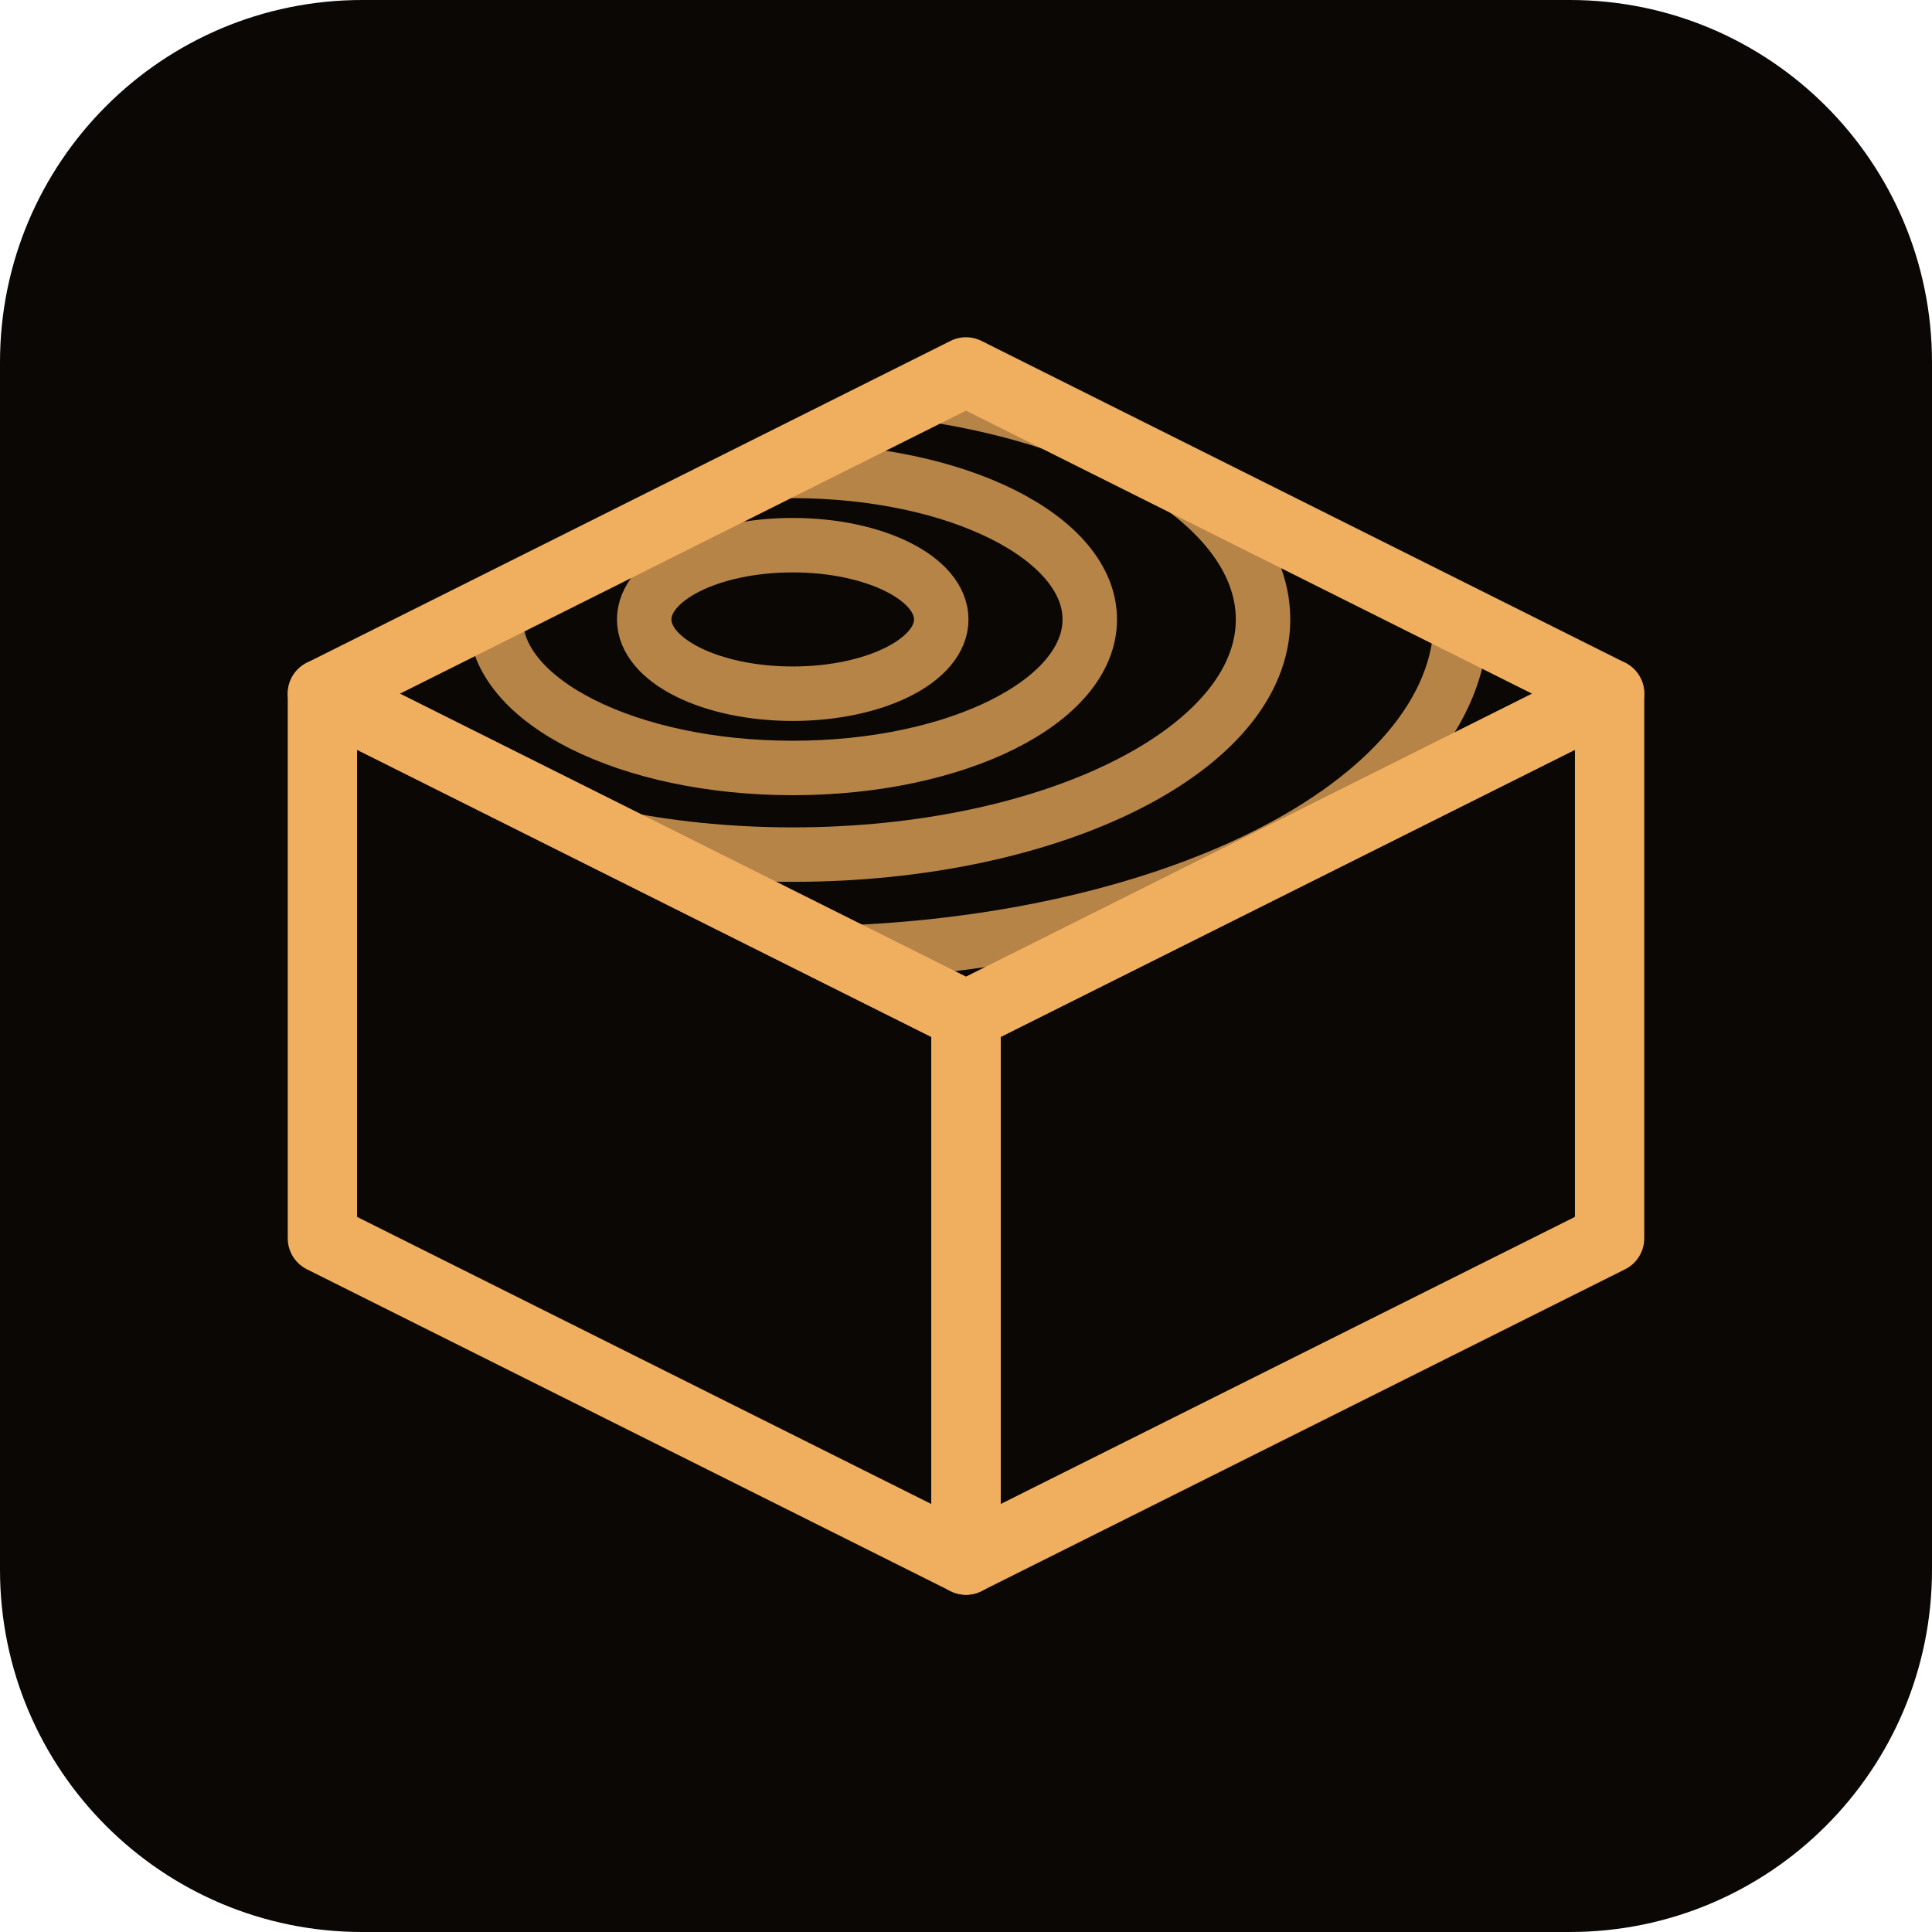
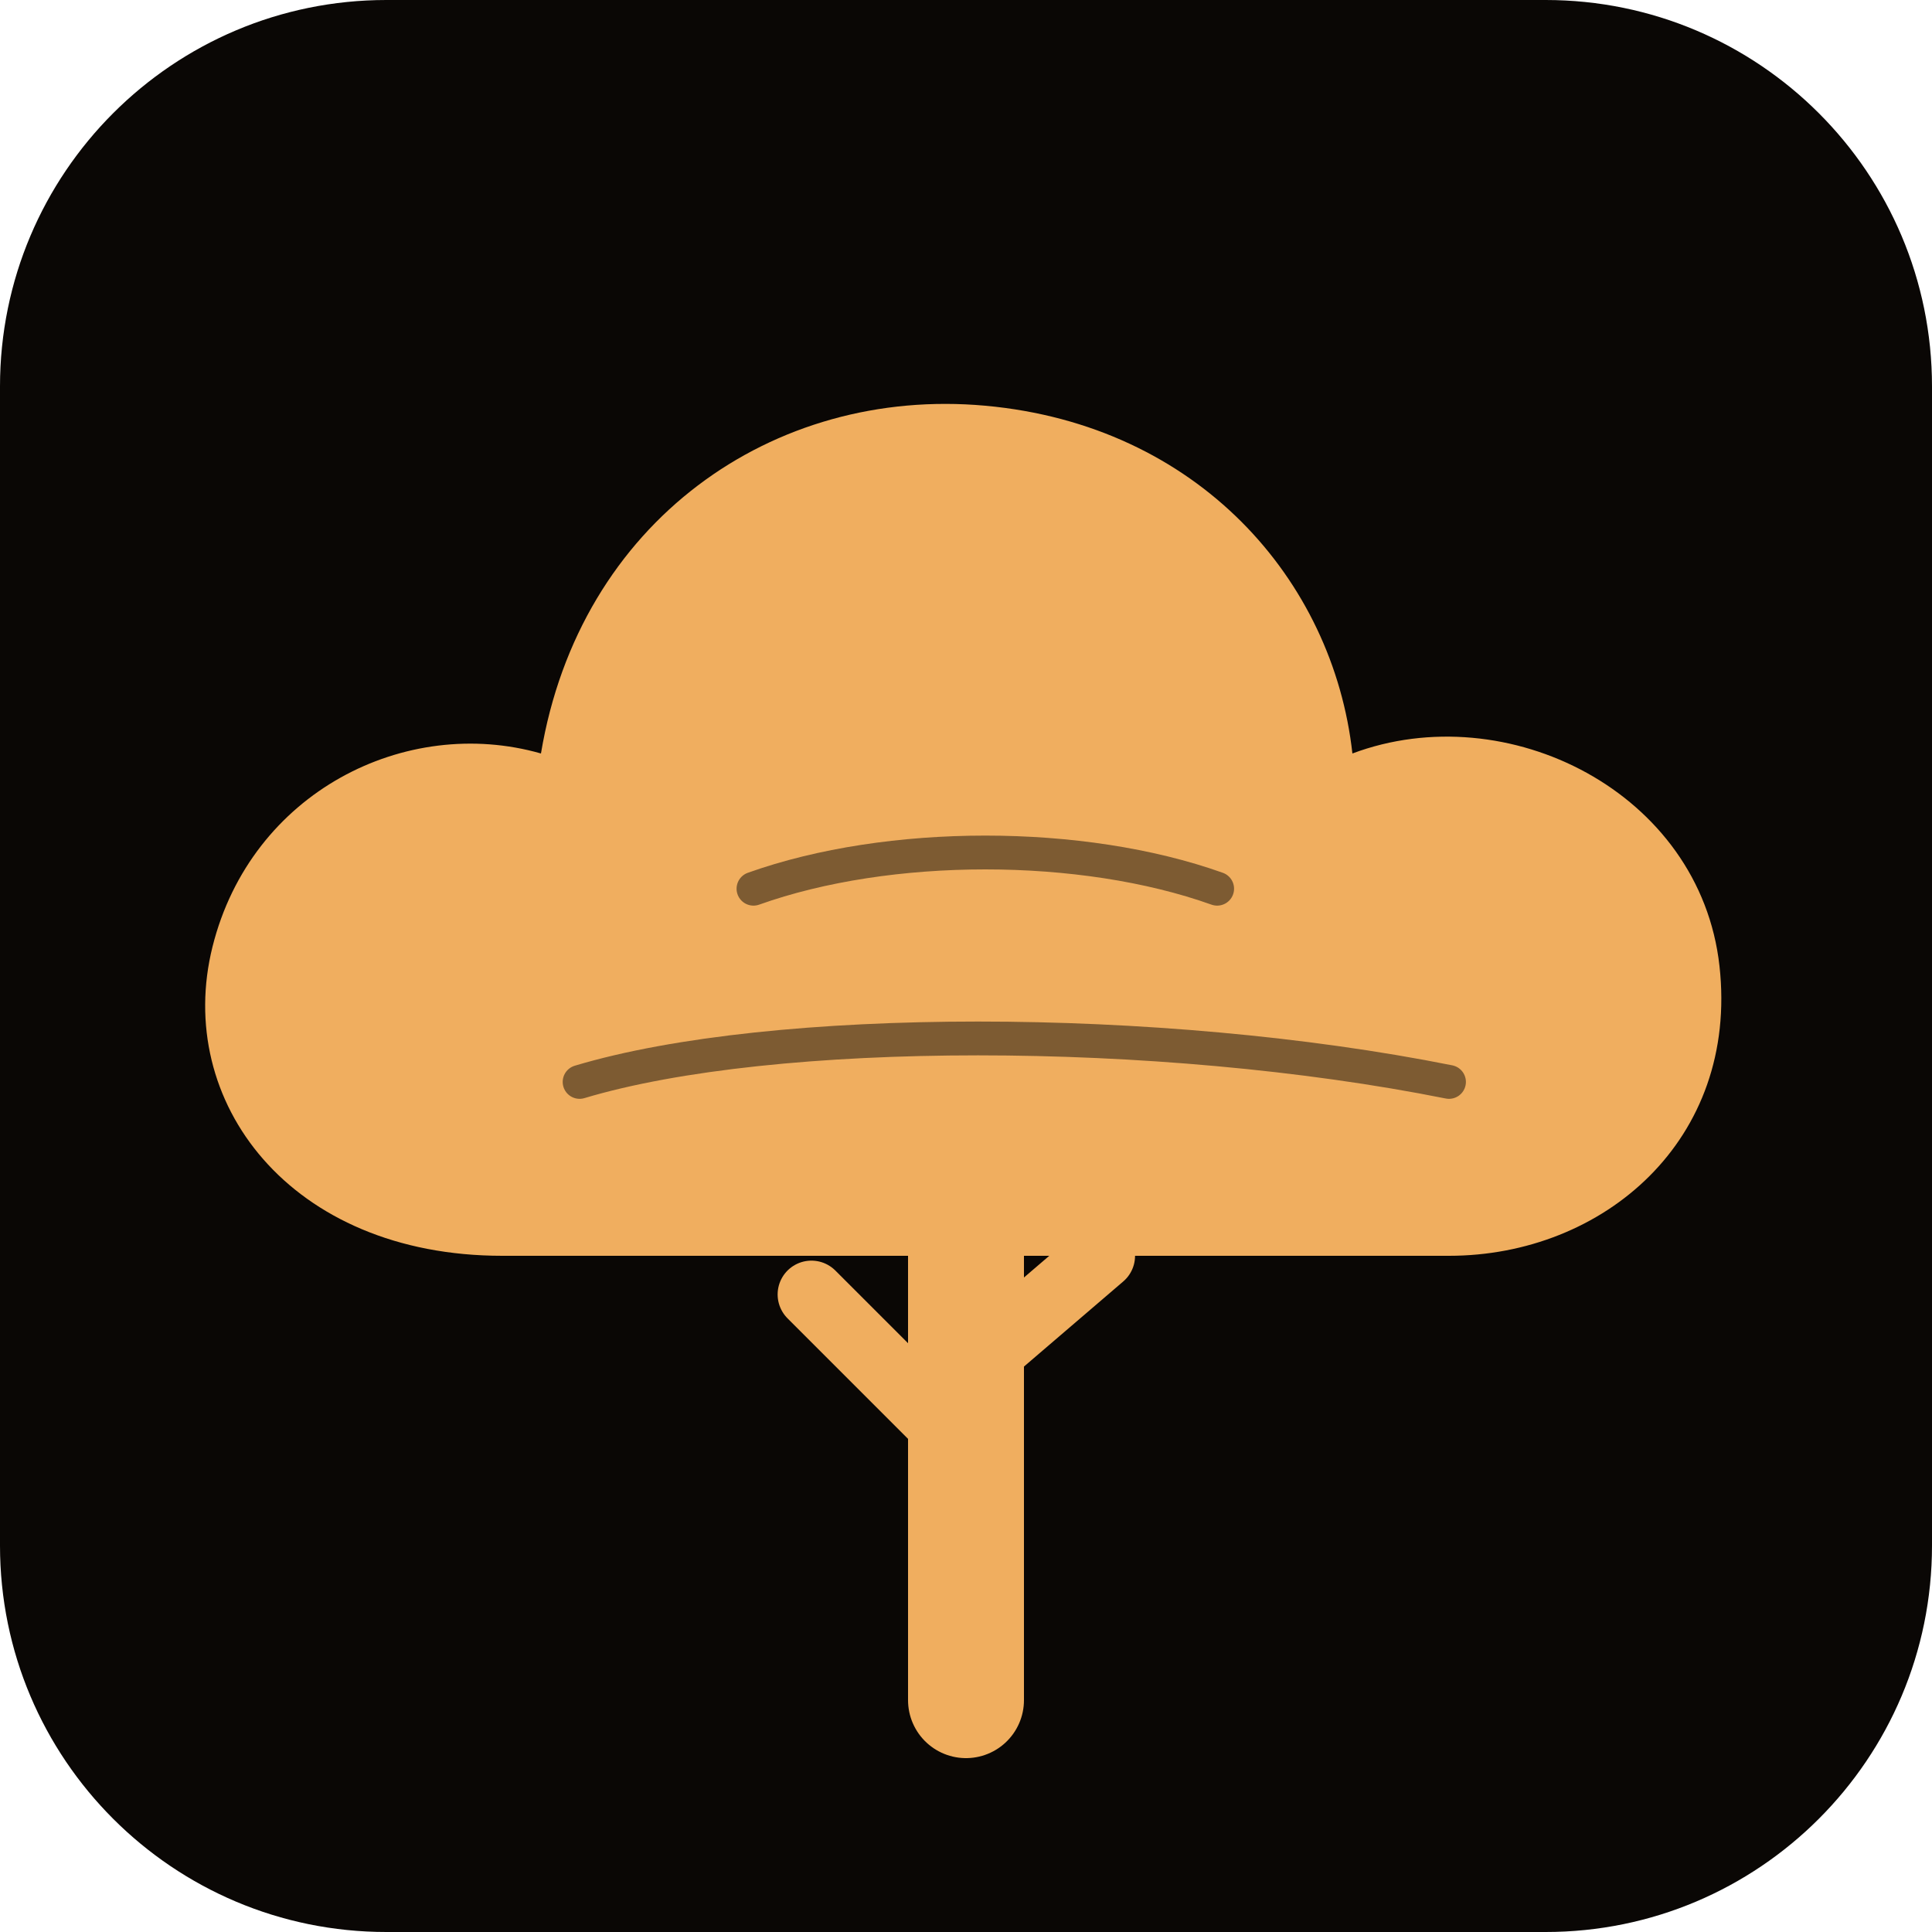
- <svg xmlns="http://www.w3.org/2000/svg" viewBox="0 0 64 64" role="img" aria-label="">
-   <rect width="64" height="64" rx="12" fill="#0A0705" />
-   <defs>
-     <clipPath id="deck">
-       <path d="M32 8 L58 21 L32 34 L6 21 Z" />
-     </clipPath>
-   </defs>
-   <g transform="translate(32 32) scale(.82) translate(-32 -32)" fill="none" stroke="#F0AE5F">
-     <g stroke-width="2.8" stroke-linejoin="round">
-       <path d="M32 8 L58 21 L32 34 L6 21 Z" />
-       <path d="M6 21 L32 34 L32 56 L6 43 Z" />
-       <path d="M58 21 L32 34 L32 56 L58 43 Z" />
-     </g>
-     <g clip-path="url(#deck)" stroke-width="2.2" opacity=".75">
-       <ellipse cx="25" cy="18" rx="6" ry="3" />
-       <ellipse cx="25" cy="18" rx="12" ry="6" />
-       <ellipse cx="25" cy="18" rx="19" ry="9.5" />
-       <ellipse cx="25" cy="18" rx="27" ry="13.5" />
-     </g>
+ <svg xmlns="http://www.w3.org/2000/svg" viewBox="0 0 200 200" role="img" aria-label="">
+   <rect width="200" height="200" rx="40" fill="#0A0705" />
+   <path d="M52 140 C30 140 18 124 22 108 C26 92 42 84 56 88 C60 64 80 50 102 52 C124 54 138 70 140 88 C156 82 176 92 178 110 C180 128 166 140 150 140 Z" transform="translate(0 -10)" fill="#F0AE5F" />
+   <path d="M100 128 L100 176" stroke="#F0AE5F" stroke-width="12" stroke-linecap="round" />
+   <path d="M100 150 L84 134 M100 142 L114 130" stroke="#F0AE5F" stroke-width="7" stroke-linecap="round" />
+   <g fill="none" stroke="#0A0705" stroke-width="3.5" stroke-linecap="round" opacity=".5">
+     <path d="M60 112 C80 106 120 106 150 112" />
+     <path d="M78 92 C92 87 112 87 126 92" />
  </g>
</svg>
